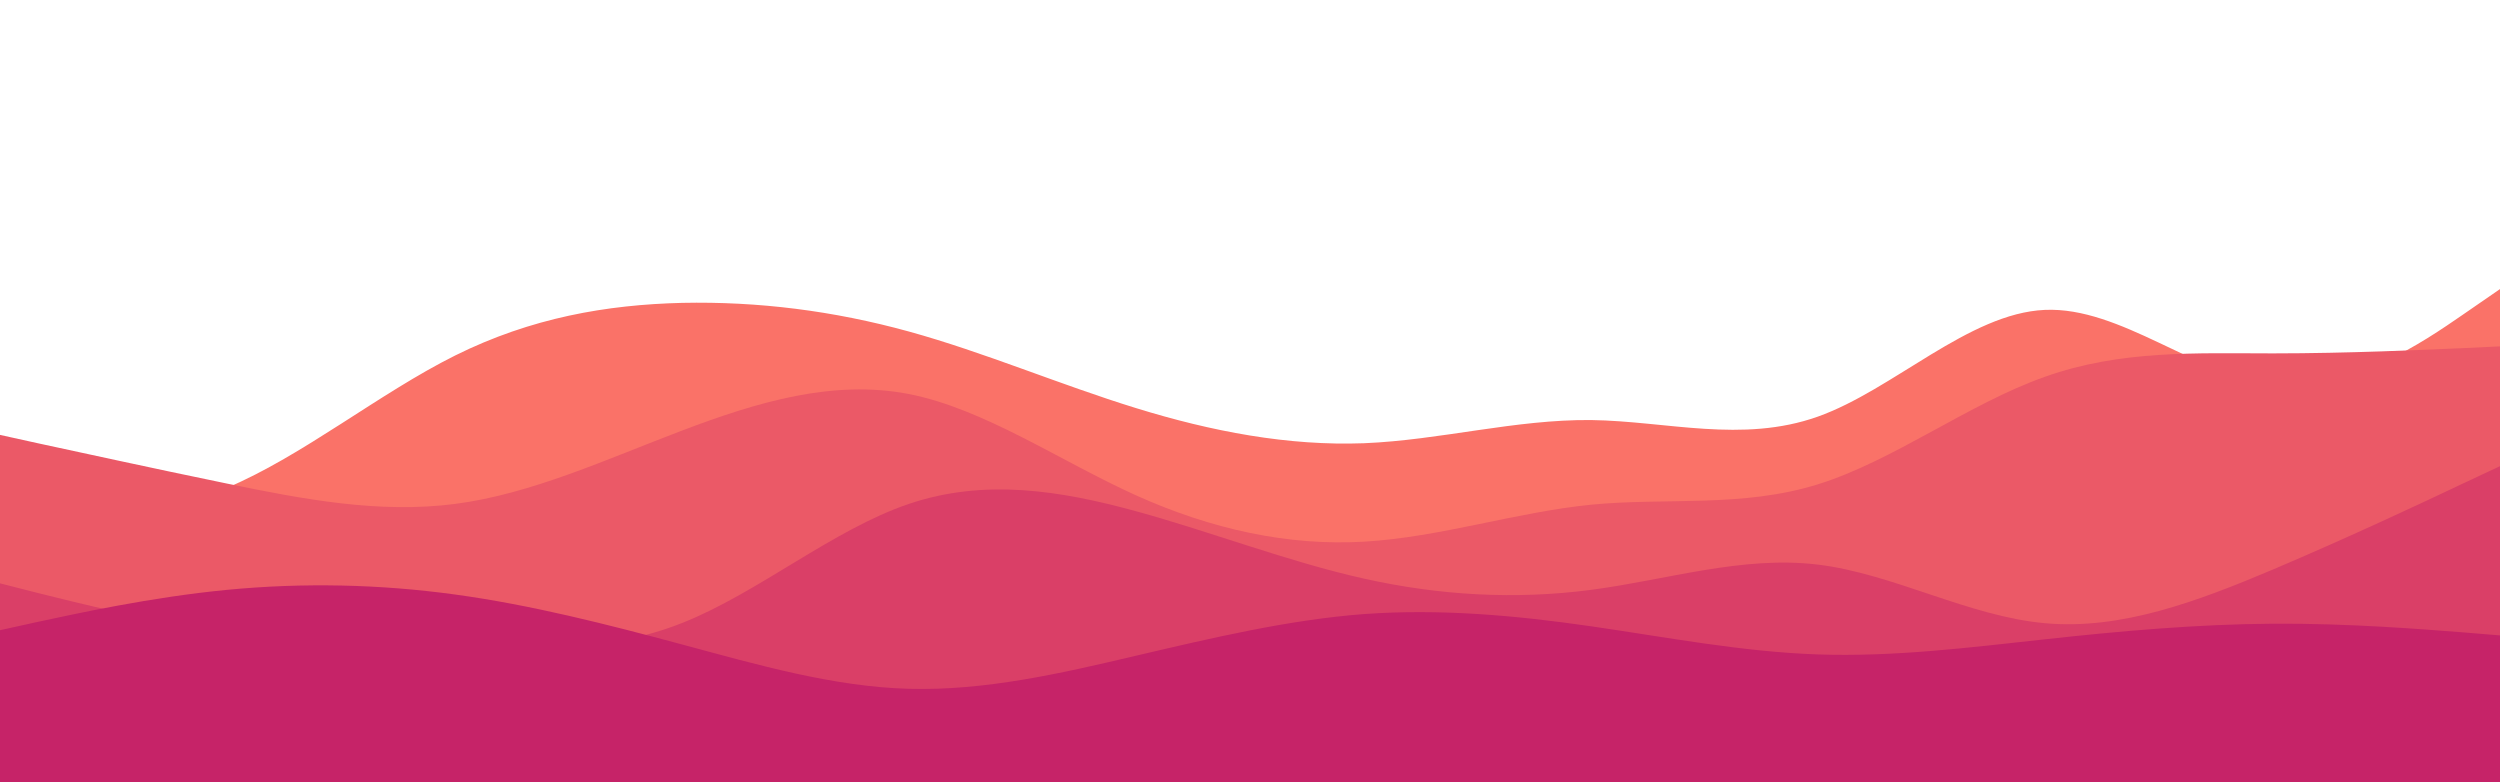
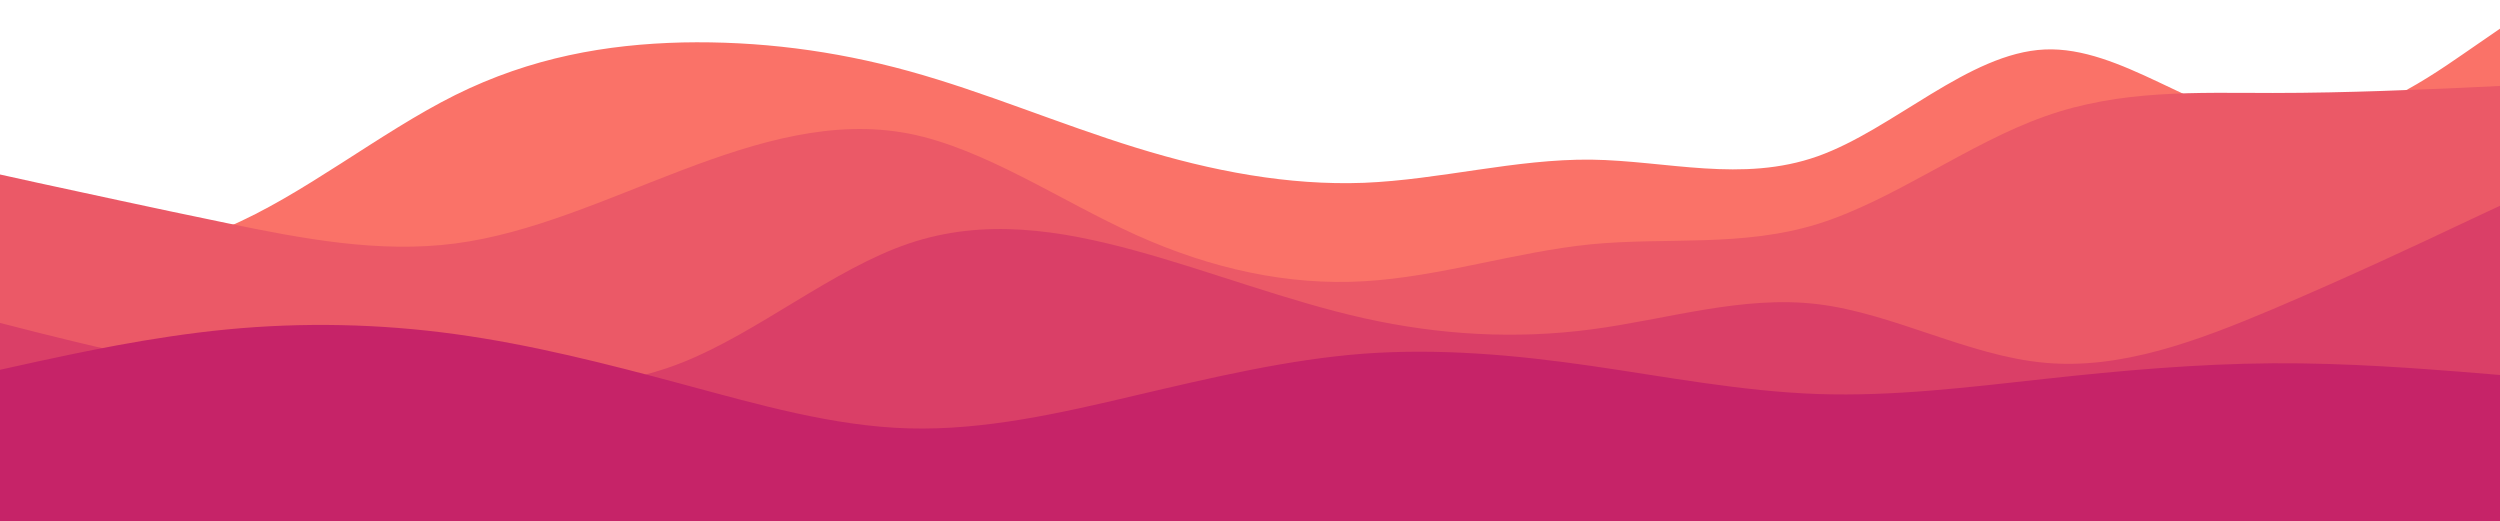
- <svg xmlns="http://www.w3.org/2000/svg" id="visual" viewBox="0 0 960 300" width="960" height="300" version="1.1">
+ <svg xmlns="http://www.w3.org/2000/svg" id="visual" viewBox="0 100 960 200" width="960" height="200" version="1.1">
  <path d="M0 201L14.5 200.7C29 200.3 58 199.7 87.2 187.3C116.3 175 145.7 151 174.8 136.5C204 122 233 117 262 116.3C291 115.7 320 119.3 349 127.3C378 135.3 407 147.7 436.2 156.7C465.3 165.7 494.7 171.3 523.8 170.2C553 169 582 161 611 161.3C640 161.7 669 170.3 698 160C727 149.7 756 120.3 785.2 119C814.3 117.7 843.7 144.3 872.8 147.7C902 151 931 131 945.5 121L960 111L960 301L945.5 301C931 301 902 301 872.8 301C843.7 301 814.3 301 785.2 301C756 301 727 301 698 301C669 301 640 301 611 301C582 301 553 301 523.8 301C494.7 301 465.3 301 436.2 301C407 301 378 301 349 301C320 301 291 301 262 301C233 301 204 301 174.8 301C145.7 301 116.3 301 87.2 301C58 301 29 301 14.5 301L0 301Z" fill="#fa7268" />
  <path d="M0 167L14.5 170.2C29 173.3 58 179.7 87.2 185.7C116.3 191.7 145.7 197.3 174.8 193.5C204 189.7 233 176.3 262 165.3C291 154.3 320 145.7 349 151.3C378 157 407 177 436.2 190.2C465.3 203.3 494.7 209.7 523.8 208C553 206.3 582 196.7 611 193.8C640 191 669 195 698 186C727 177 756 155 785.2 144.7C814.3 134.3 843.7 135.7 872.8 135.7C902 135.7 931 134.3 945.5 133.7L960 133L960 301L945.5 301C931 301 902 301 872.8 301C843.7 301 814.3 301 785.2 301C756 301 727 301 698 301C669 301 640 301 611 301C582 301 553 301 523.8 301C494.7 301 465.3 301 436.2 301C407 301 378 301 349 301C320 301 291 301 262 301C233 301 204 301 174.8 301C145.7 301 116.3 301 87.2 301C58 301 29 301 14.5 301L0 301Z" fill="#eb5967" />
  <path d="M0 224L14.5 227.7C29 231.3 58 238.7 87.2 242.7C116.3 246.7 145.7 247.3 174.8 248.3C204 249.3 233 250.7 262 239.2C291 227.7 320 203.3 349 193.5C378 183.7 407 188.3 436.2 196.3C465.3 204.3 494.7 215.7 523.8 222.2C553 228.7 582 230.3 611 226.5C640 222.7 669 213.3 698 216.8C727 220.3 756 236.7 785.2 239.3C814.3 242 843.7 231 872.8 218.7C902 206.3 931 192.7 945.5 185.8L960 179L960 301L945.5 301C931 301 902 301 872.8 301C843.7 301 814.3 301 785.2 301C756 301 727 301 698 301C669 301 640 301 611 301C582 301 553 301 523.8 301C494.7 301 465.3 301 436.2 301C407 301 378 301 349 301C320 301 291 301 262 301C233 301 204 301 174.8 301C145.7 301 116.3 301 87.2 301C58 301 29 301 14.5 301L0 301Z" fill="#da3f67" />
  <path d="M0 242L14.5 238.8C29 235.7 58 229.3 87.2 226.5C116.3 223.7 145.7 224.3 174.8 228.3C204 232.3 233 239.7 262 247.5C291 255.3 320 263.7 349 264.5C378 265.3 407 258.7 436.2 251.8C465.3 245 494.7 238 523.8 235.8C553 233.7 582 236.3 611 240.5C640 244.7 669 250.3 698 251.3C727 252.3 756 248.7 785.2 245.5C814.3 242.3 843.7 239.7 872.8 239.5C902 239.3 931 241.7 945.5 242.8L960 244L960 301L945.5 301C931 301 902 301 872.8 301C843.7 301 814.3 301 785.2 301C756 301 727 301 698 301C669 301 640 301 611 301C582 301 553 301 523.8 301C494.7 301 465.3 301 436.2 301C407 301 378 301 349 301C320 301 291 301 262 301C233 301 204 301 174.8 301C145.7 301 116.3 301 87.2 301C58 301 29 301 14.5 301L0 301Z" fill="#c62368" />
</svg>
